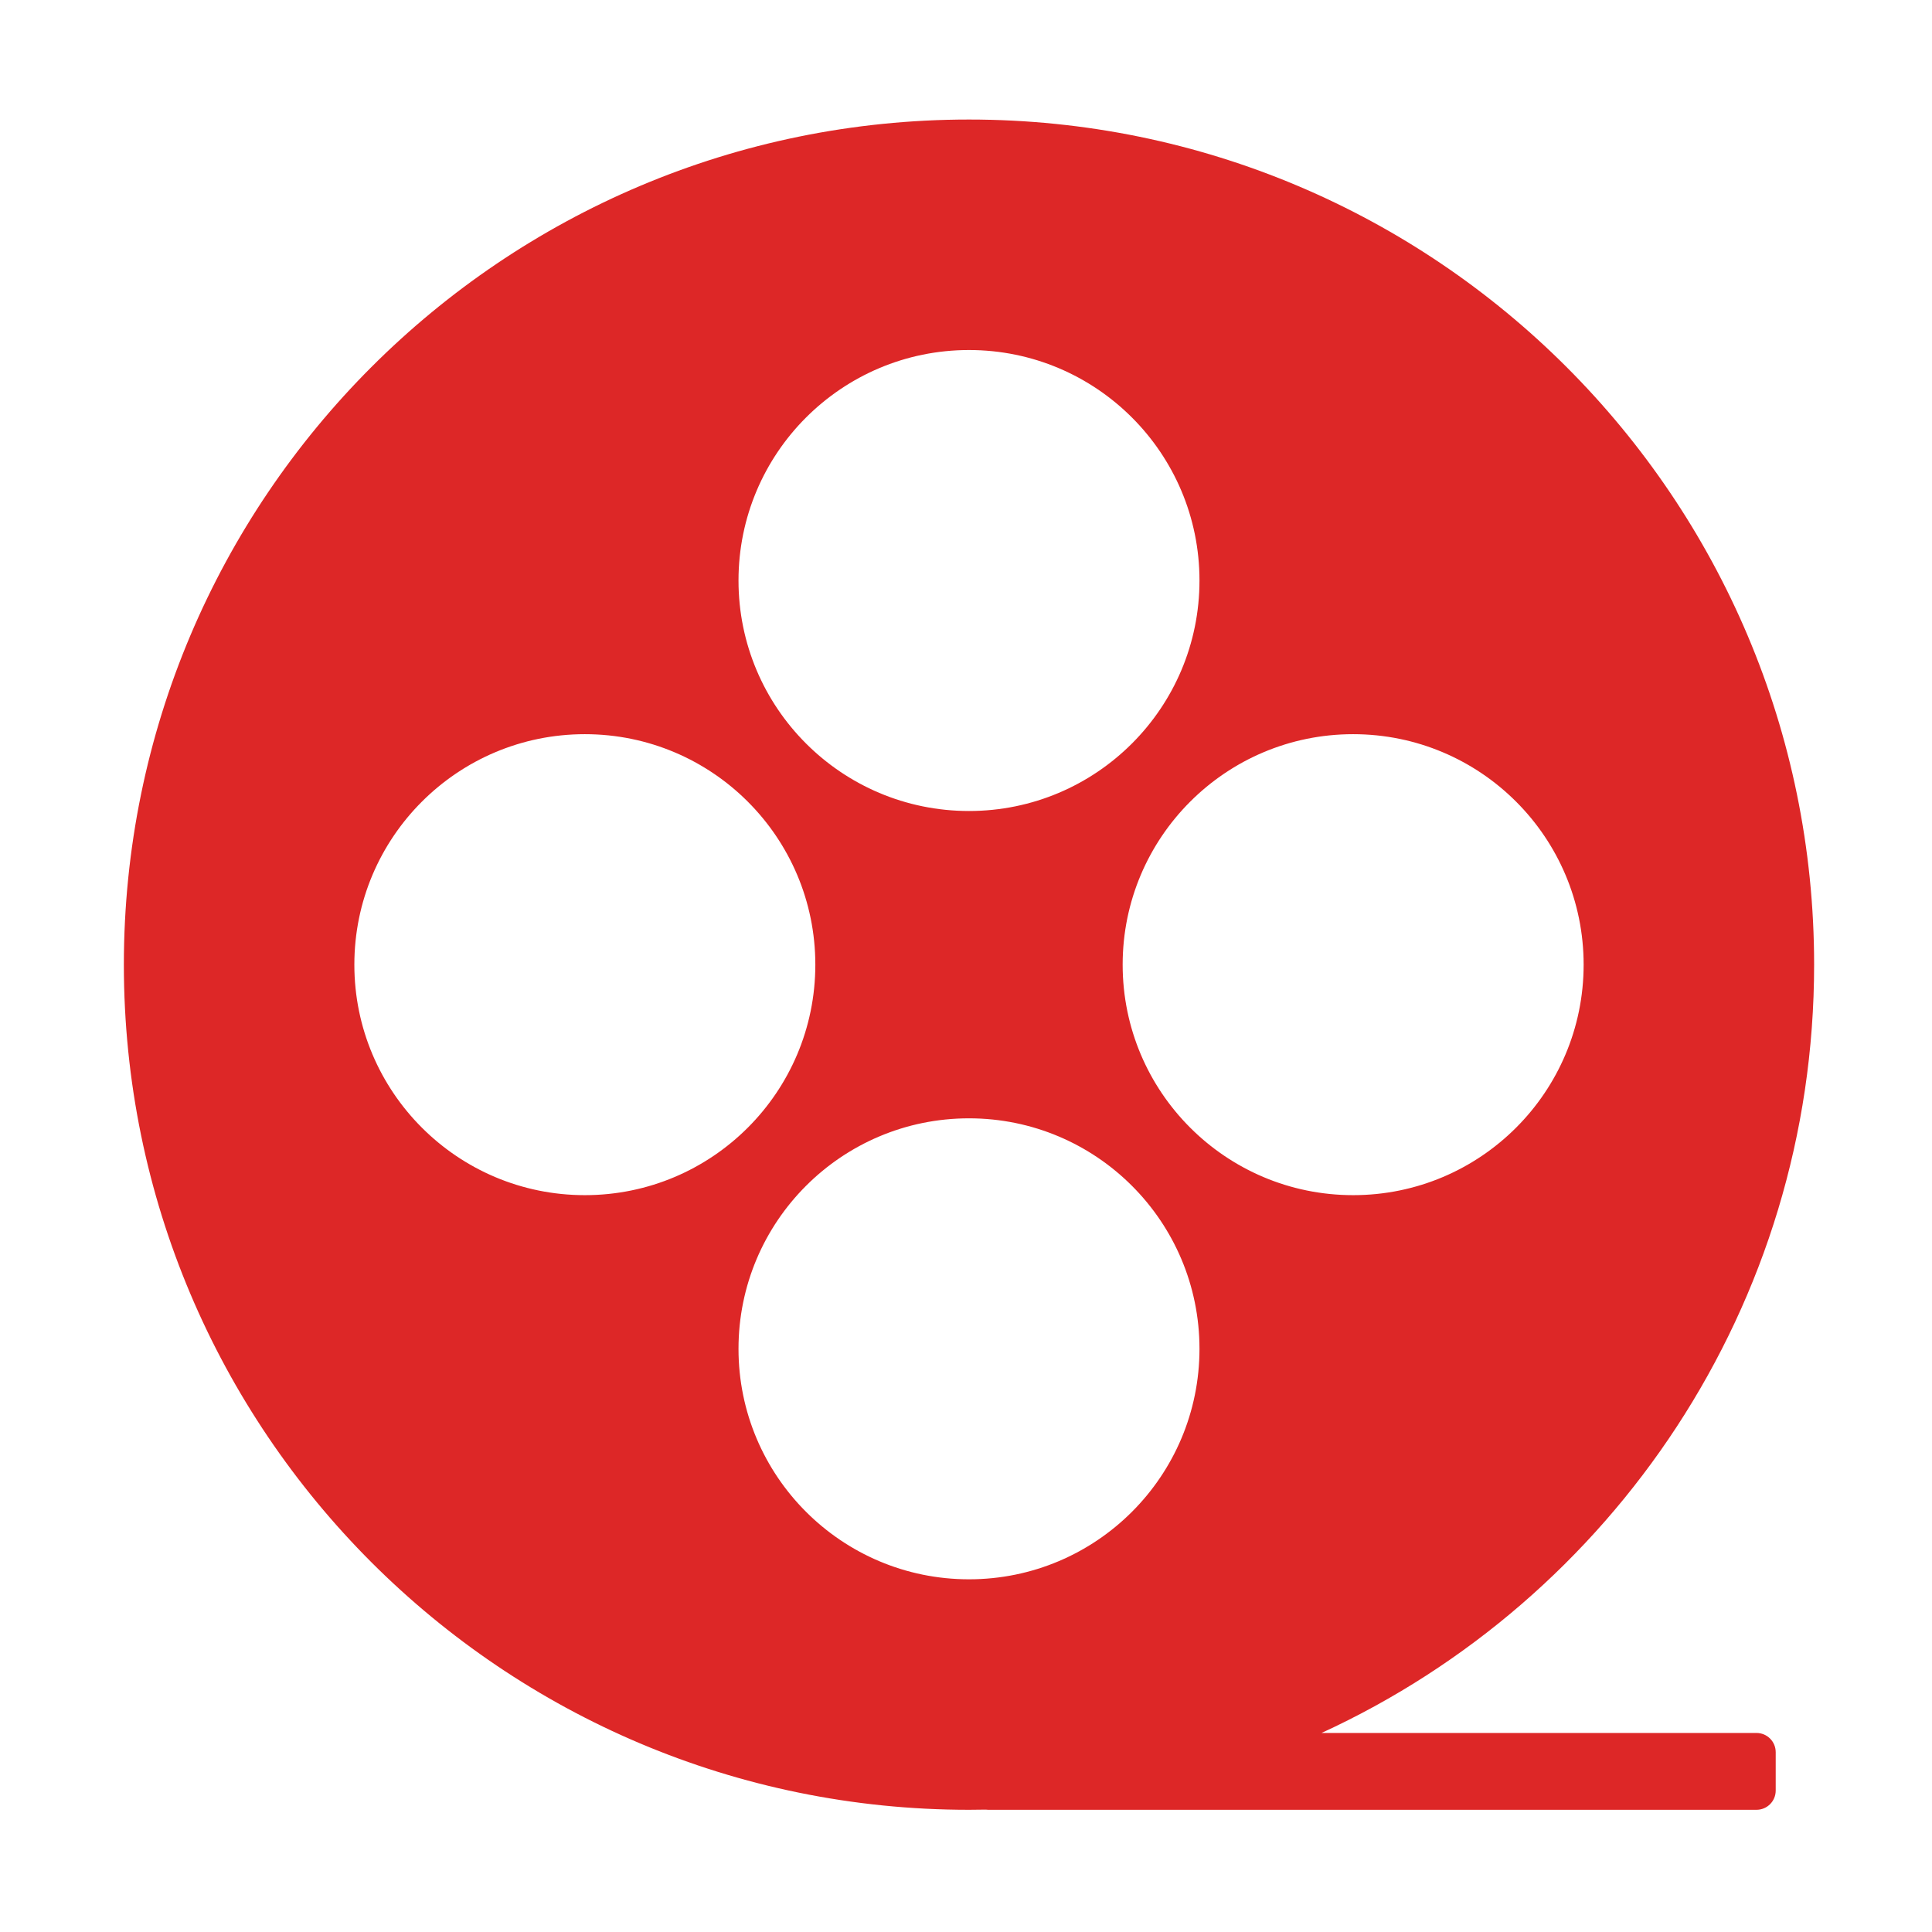
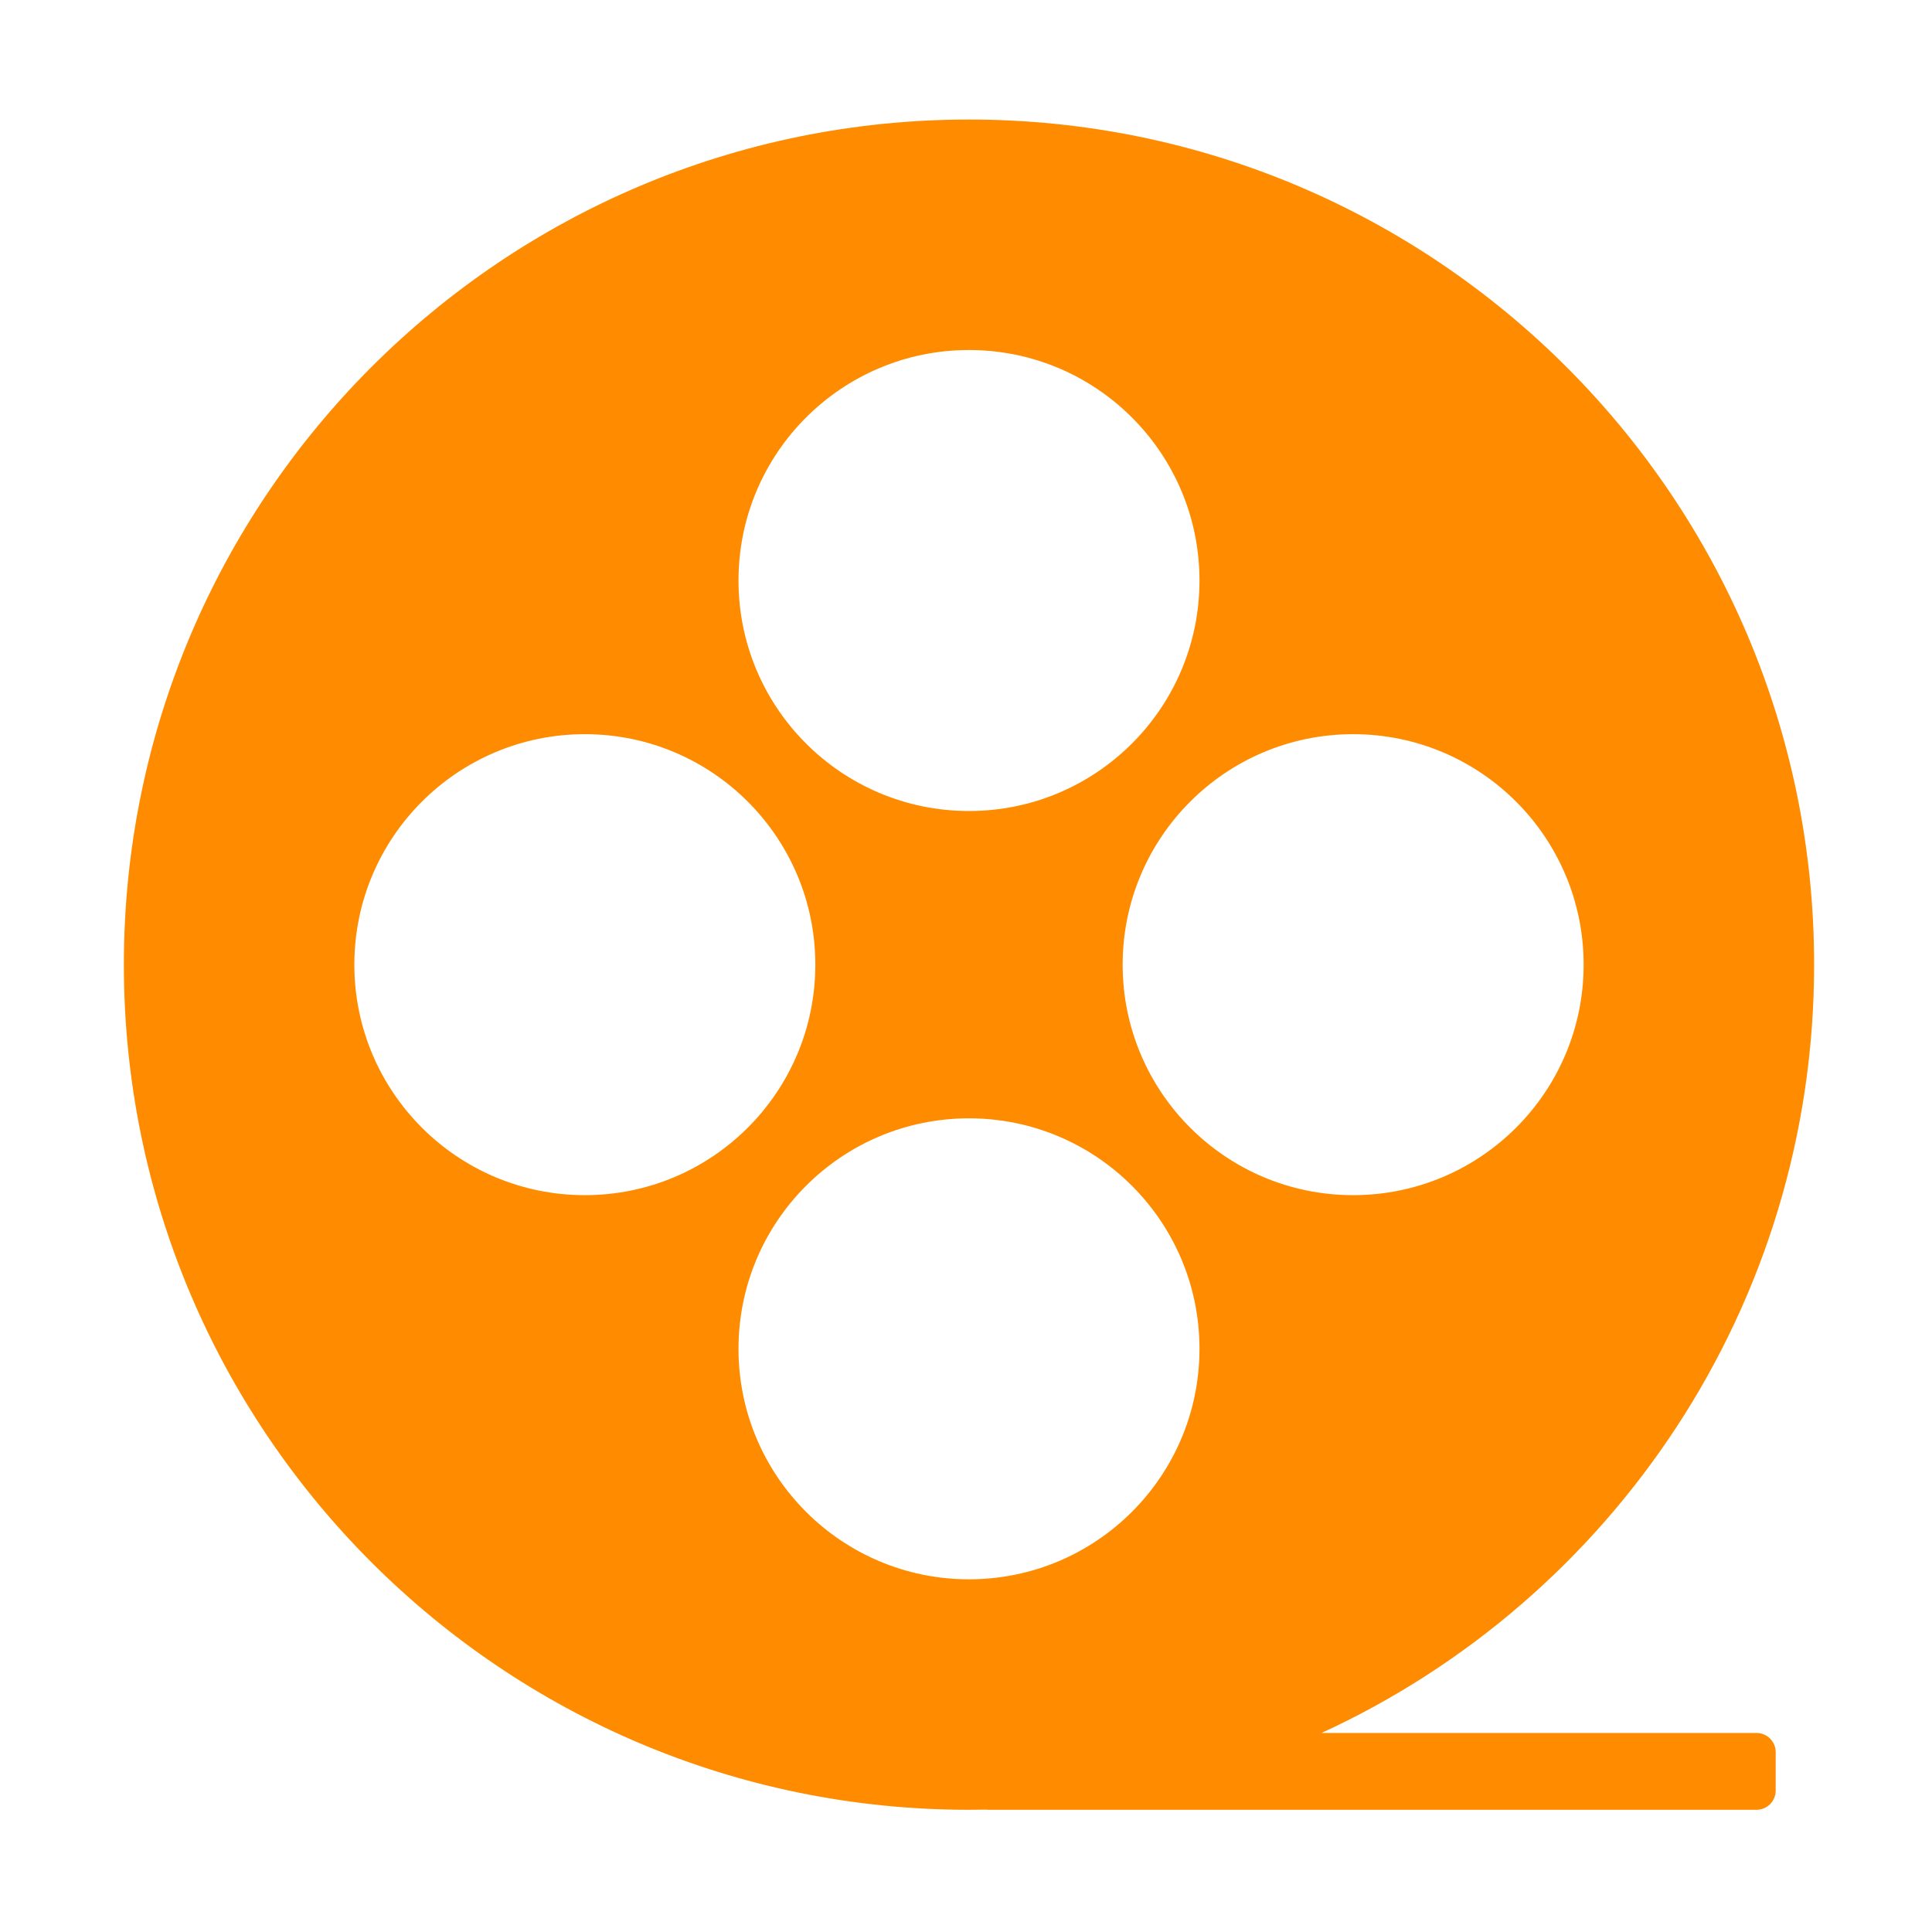
<svg xmlns="http://www.w3.org/2000/svg" t="1552617910587" class="icon" style="" viewBox="0 0 1024 1024" version="1.1" p-id="3053" width="200" height="200">
  <defs>
    <style type="text/css" />
  </defs>
-   <path d="M930.981 918.507 700.435 918.507c154.089-70.82 261.087-226.52 261.087-407.214 0-247.387-200.55-447.936-447.936-447.936S65.65 263.906 65.65 511.293s200.55 447.936 447.936 447.936c2.961 0 5.914-0.038 8.861-0.095 0.433 0.056 0.871 0.095 1.319 0.095l407.214 0c5.624 0 10.18-4.557 10.18-10.181l0-20.361C941.161 923.064 936.605 918.507 930.981 918.507zM839.358 511.293c0 67.468-54.693 122.164-122.164 122.164s-122.164-54.697-122.164-122.164c0-67.472 54.693-122.164 122.164-122.164S839.358 443.821 839.358 511.293zM513.586 185.521c67.472 0 122.164 54.697 122.164 122.164 0 67.472-54.693 122.164-122.164 122.164S391.422 375.157 391.422 307.686C391.422 240.218 446.114 185.521 513.586 185.521zM187.815 511.293c0-67.472 54.693-122.164 122.164-122.164s122.164 54.693 122.164 122.164c0 67.468-54.693 122.164-122.164 122.164S187.815 578.76 187.815 511.293zM391.422 714.9c0-67.468 54.693-122.164 122.164-122.164s122.164 54.697 122.164 122.164c0 67.472-54.693 122.164-122.164 122.164S391.422 782.372 391.422 714.9z" p-id="3054" fill="#dd2727" class="selected" />
+   <path d="M930.981 918.507 700.435 918.507c154.089-70.82 261.087-226.52 261.087-407.214 0-247.387-200.55-447.936-447.936-447.936S65.65 263.906 65.65 511.293s200.55 447.936 447.936 447.936c2.961 0 5.914-0.038 8.861-0.095 0.433 0.056 0.871 0.095 1.319 0.095l407.214 0c5.624 0 10.18-4.557 10.18-10.181l0-20.361C941.161 923.064 936.605 918.507 930.981 918.507zM839.358 511.293c0 67.468-54.693 122.164-122.164 122.164s-122.164-54.697-122.164-122.164c0-67.472 54.693-122.164 122.164-122.164S839.358 443.821 839.358 511.293zM513.586 185.521c67.472 0 122.164 54.697 122.164 122.164 0 67.472-54.693 122.164-122.164 122.164S391.422 375.157 391.422 307.686C391.422 240.218 446.114 185.521 513.586 185.521zM187.815 511.293c0-67.472 54.693-122.164 122.164-122.164s122.164 54.693 122.164 122.164c0 67.468-54.693 122.164-122.164 122.164S187.815 578.76 187.815 511.293zM391.422 714.9c0-67.468 54.693-122.164 122.164-122.164s122.164 54.697 122.164 122.164c0 67.472-54.693 122.164-122.164 122.164S391.422 782.372 391.422 714.9z" p-id="3054" fill="darkorange" class="selected" />
</svg>
